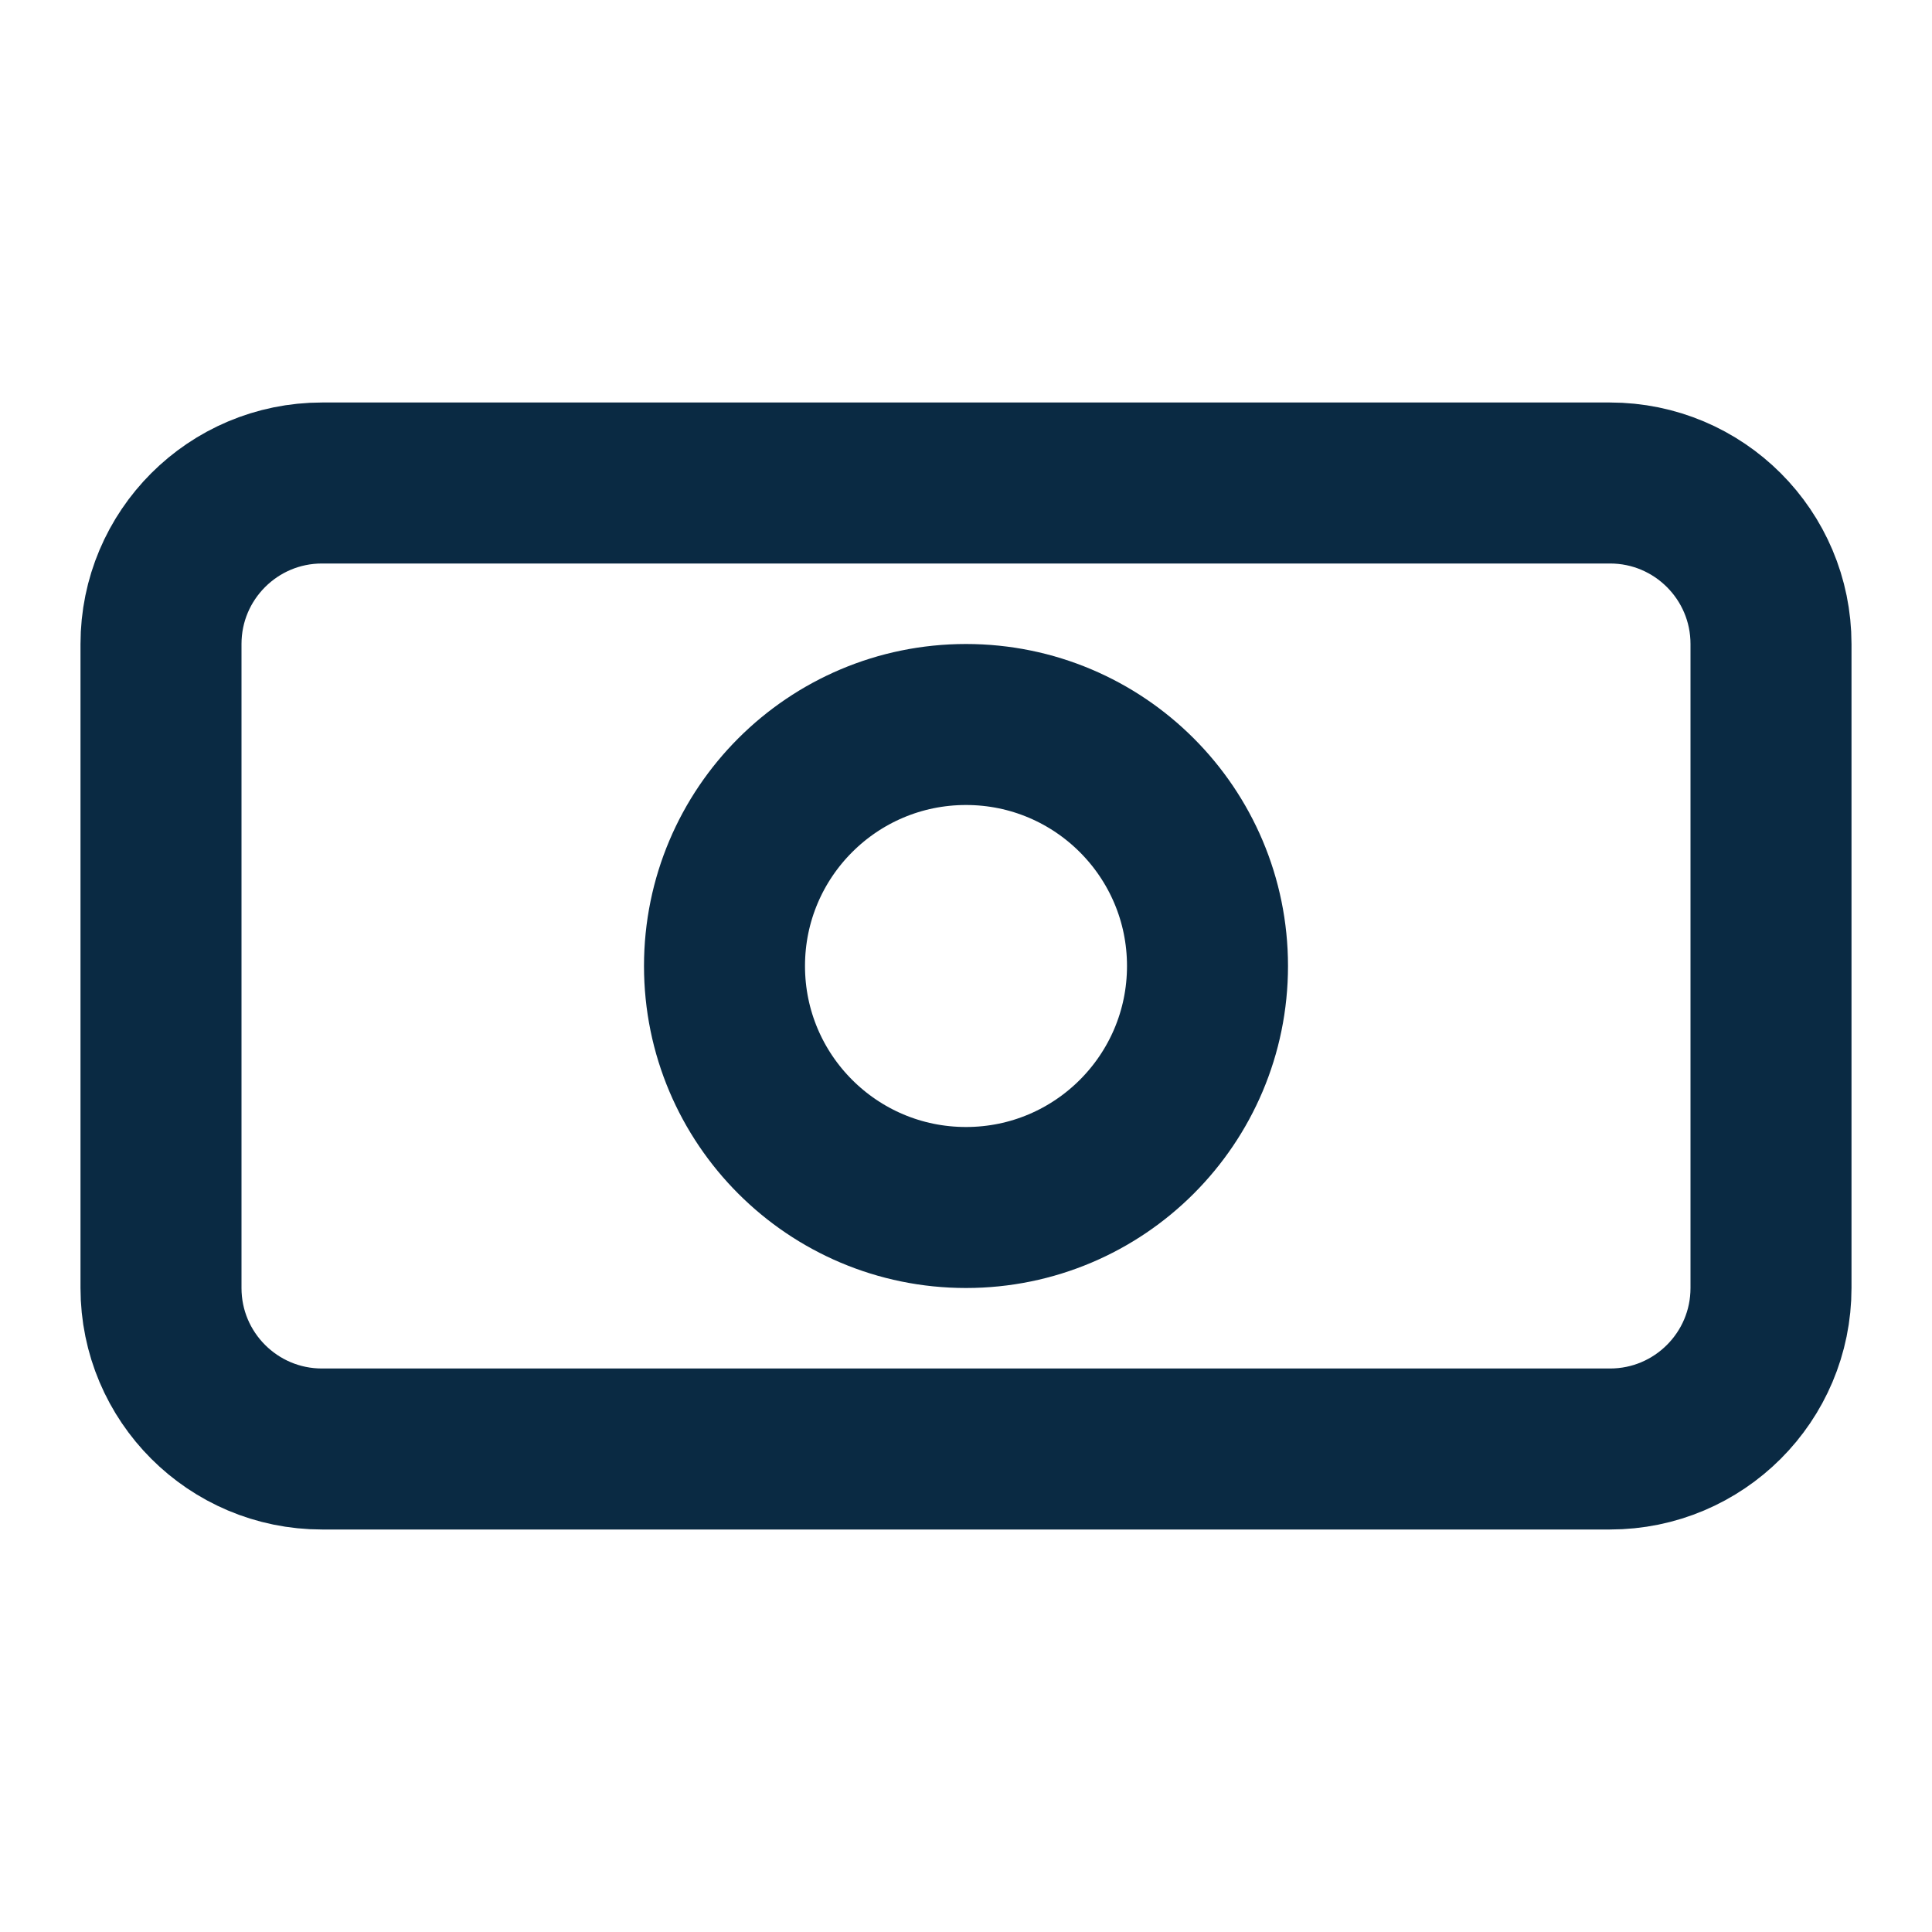
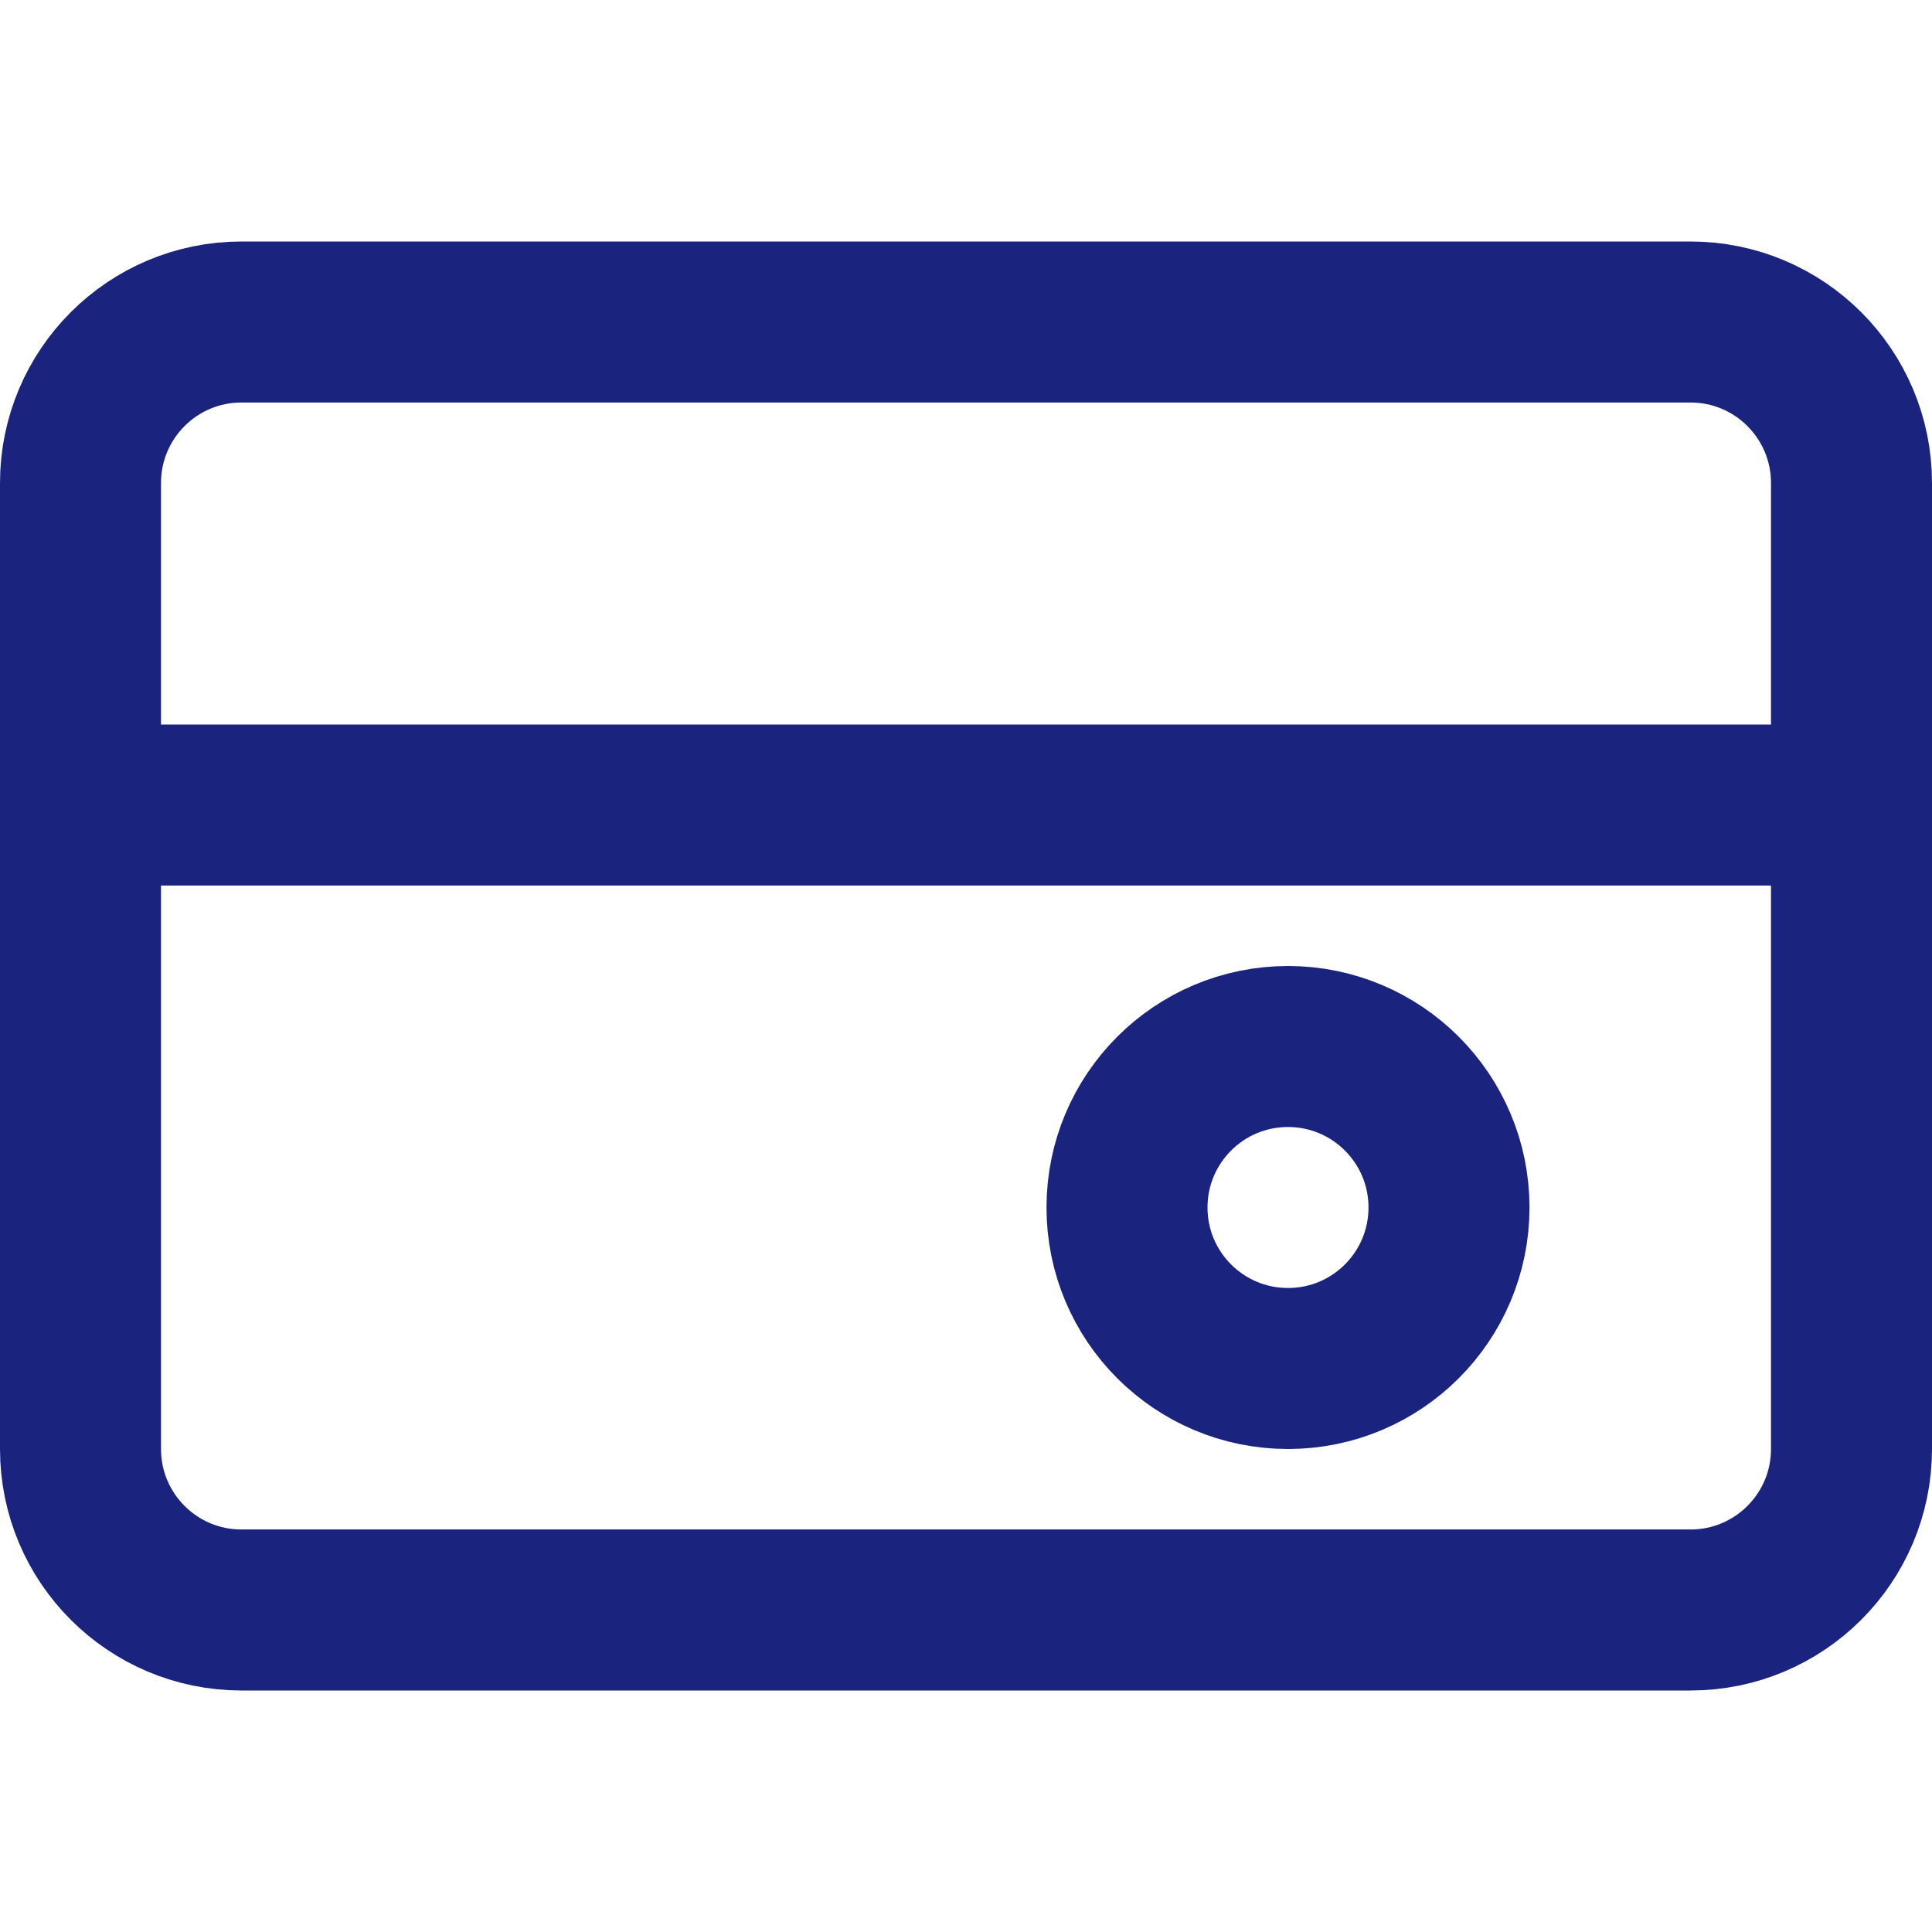
- <svg width="28" height="28" viewBox="0 0 24 24" fill="none" stroke="#0A2A43" stroke-width="2" stroke-linecap="round" stroke-linejoin="round">
-   <rect x="2" y="6" width="20" height="12" rx="2" />
-   <circle cx="12" cy="12" r="3" />
+ <svg width="28" height="28" viewBox="0 0 24 24" fill="none" stroke="#1A237E" stroke-width="2" stroke-linecap="round" stroke-linejoin="round">
+   <rect x="1" y="4" width="22" height="16" rx="2" ry="2" />
+   <line x1="1" y1="10" x2="23" y2="10" />
+   <circle cx="16" cy="15" r="2" />
</svg>
